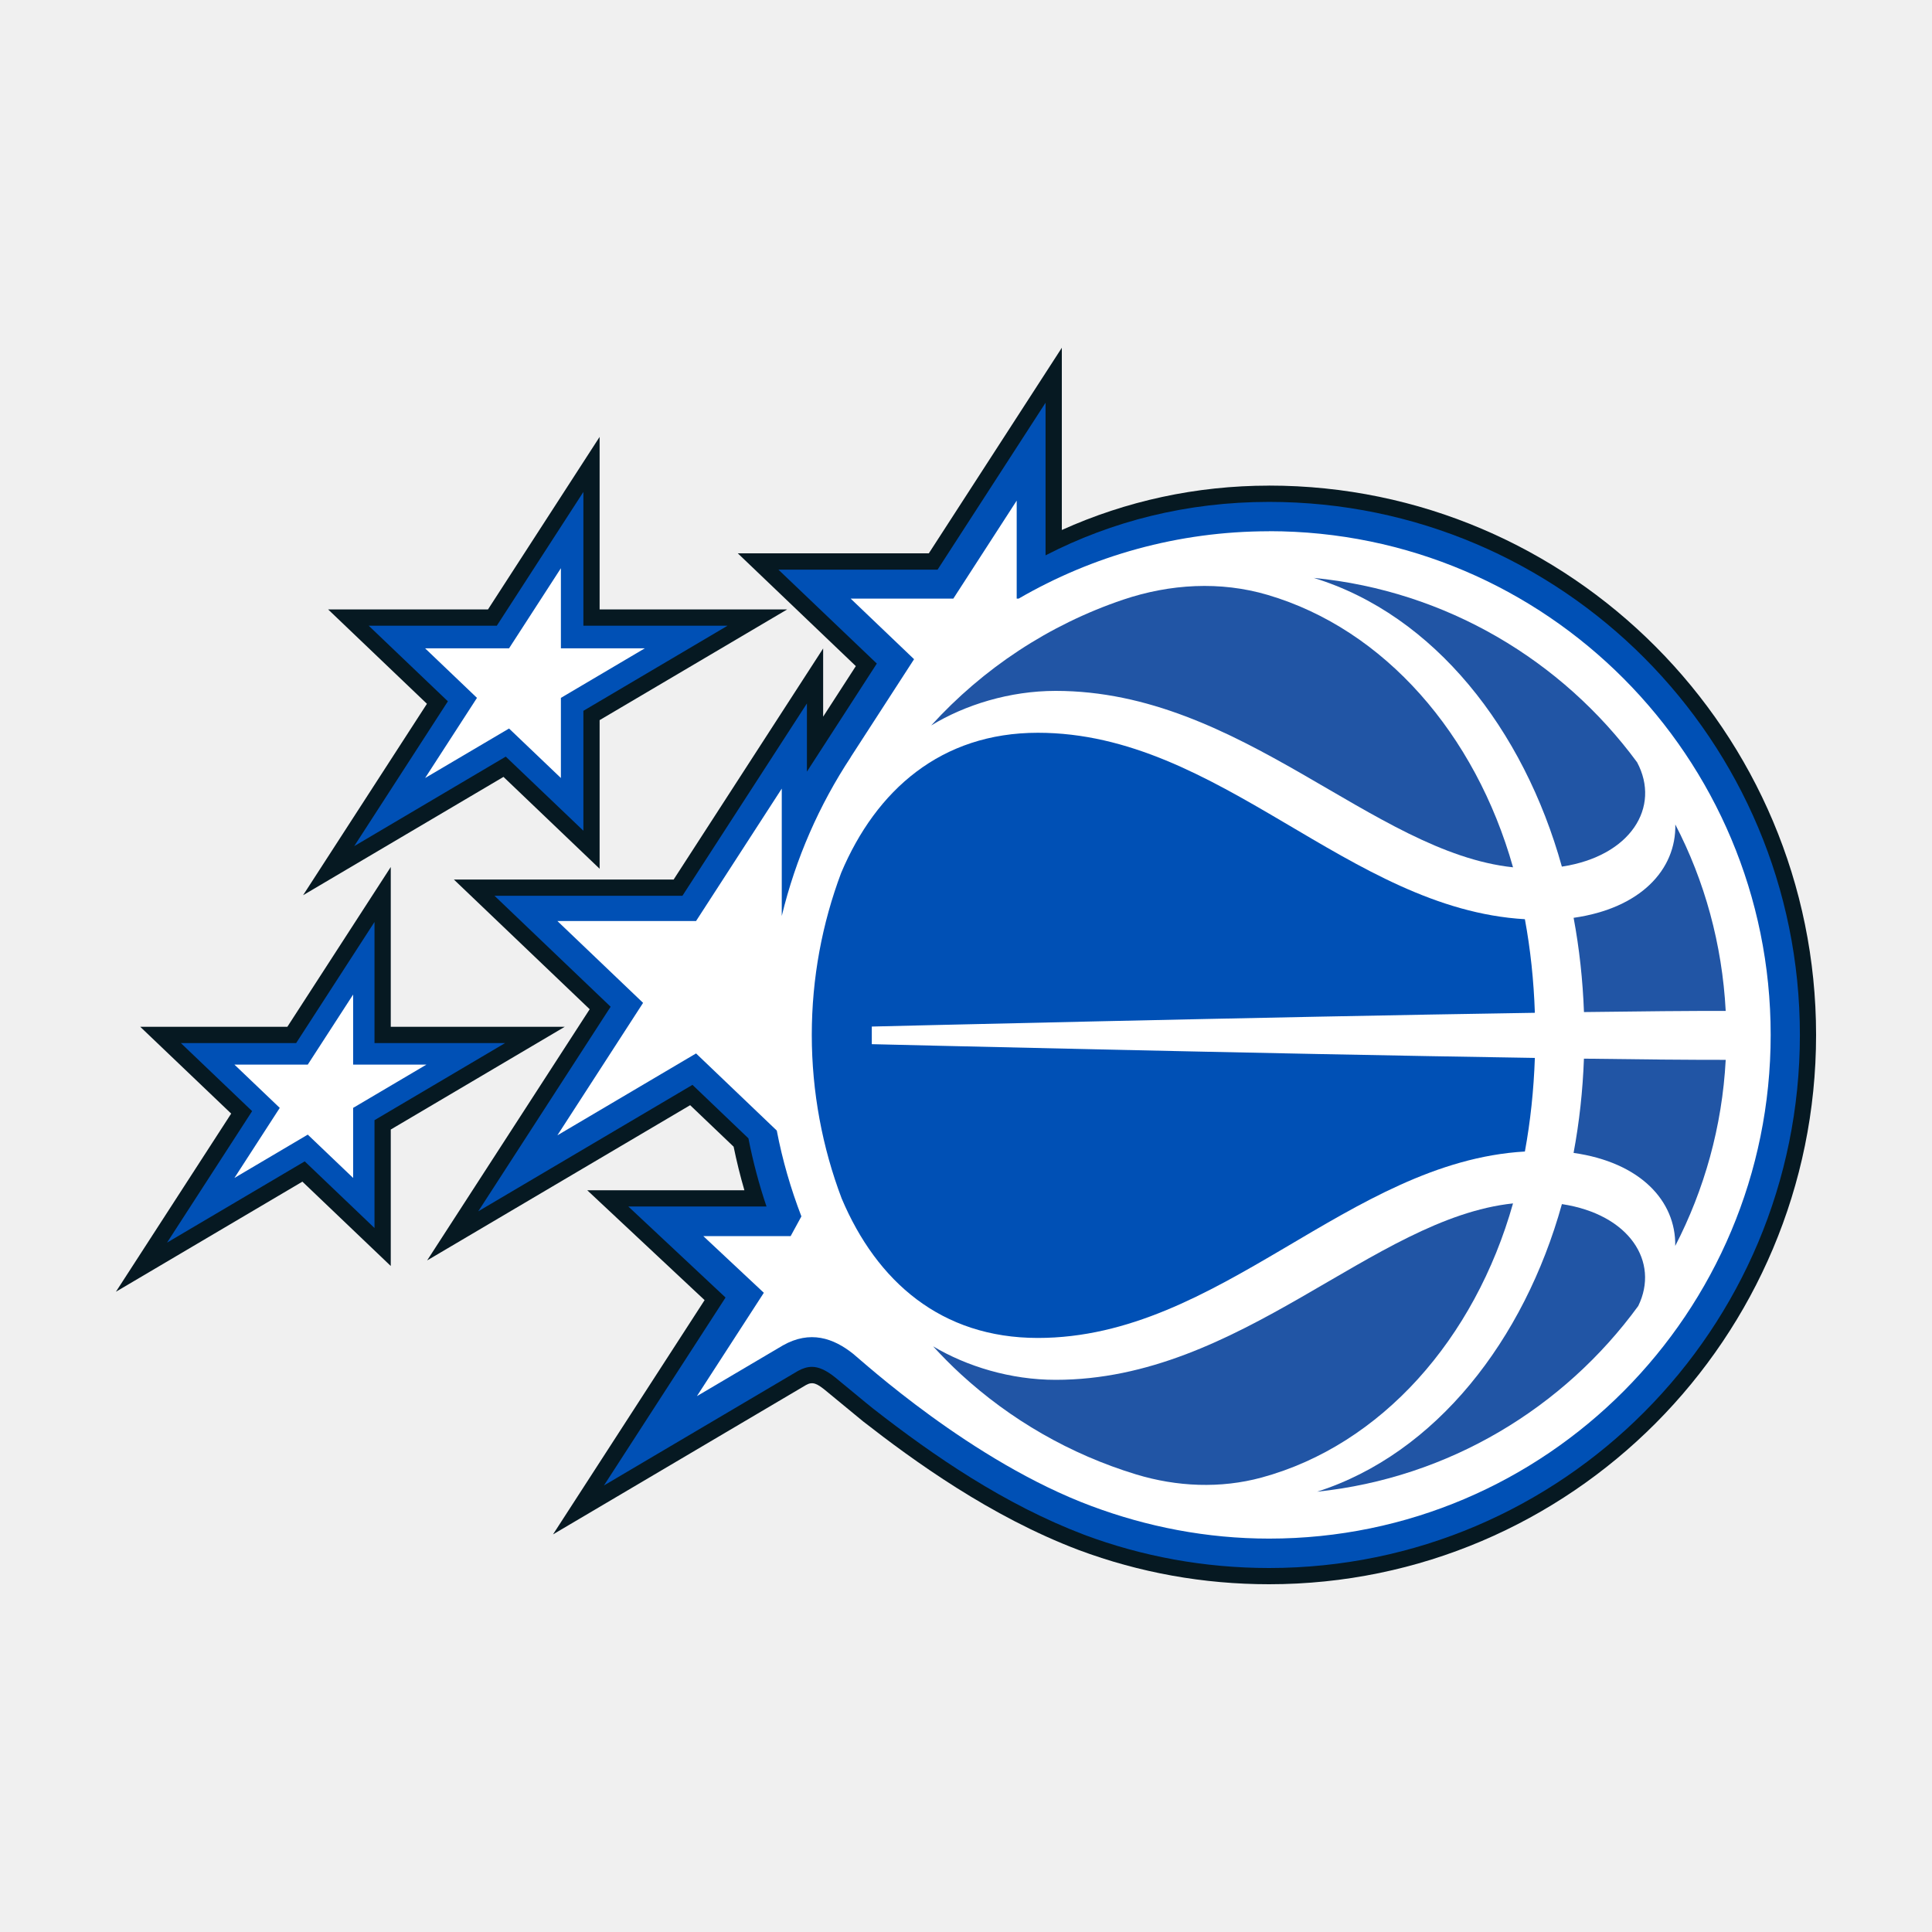
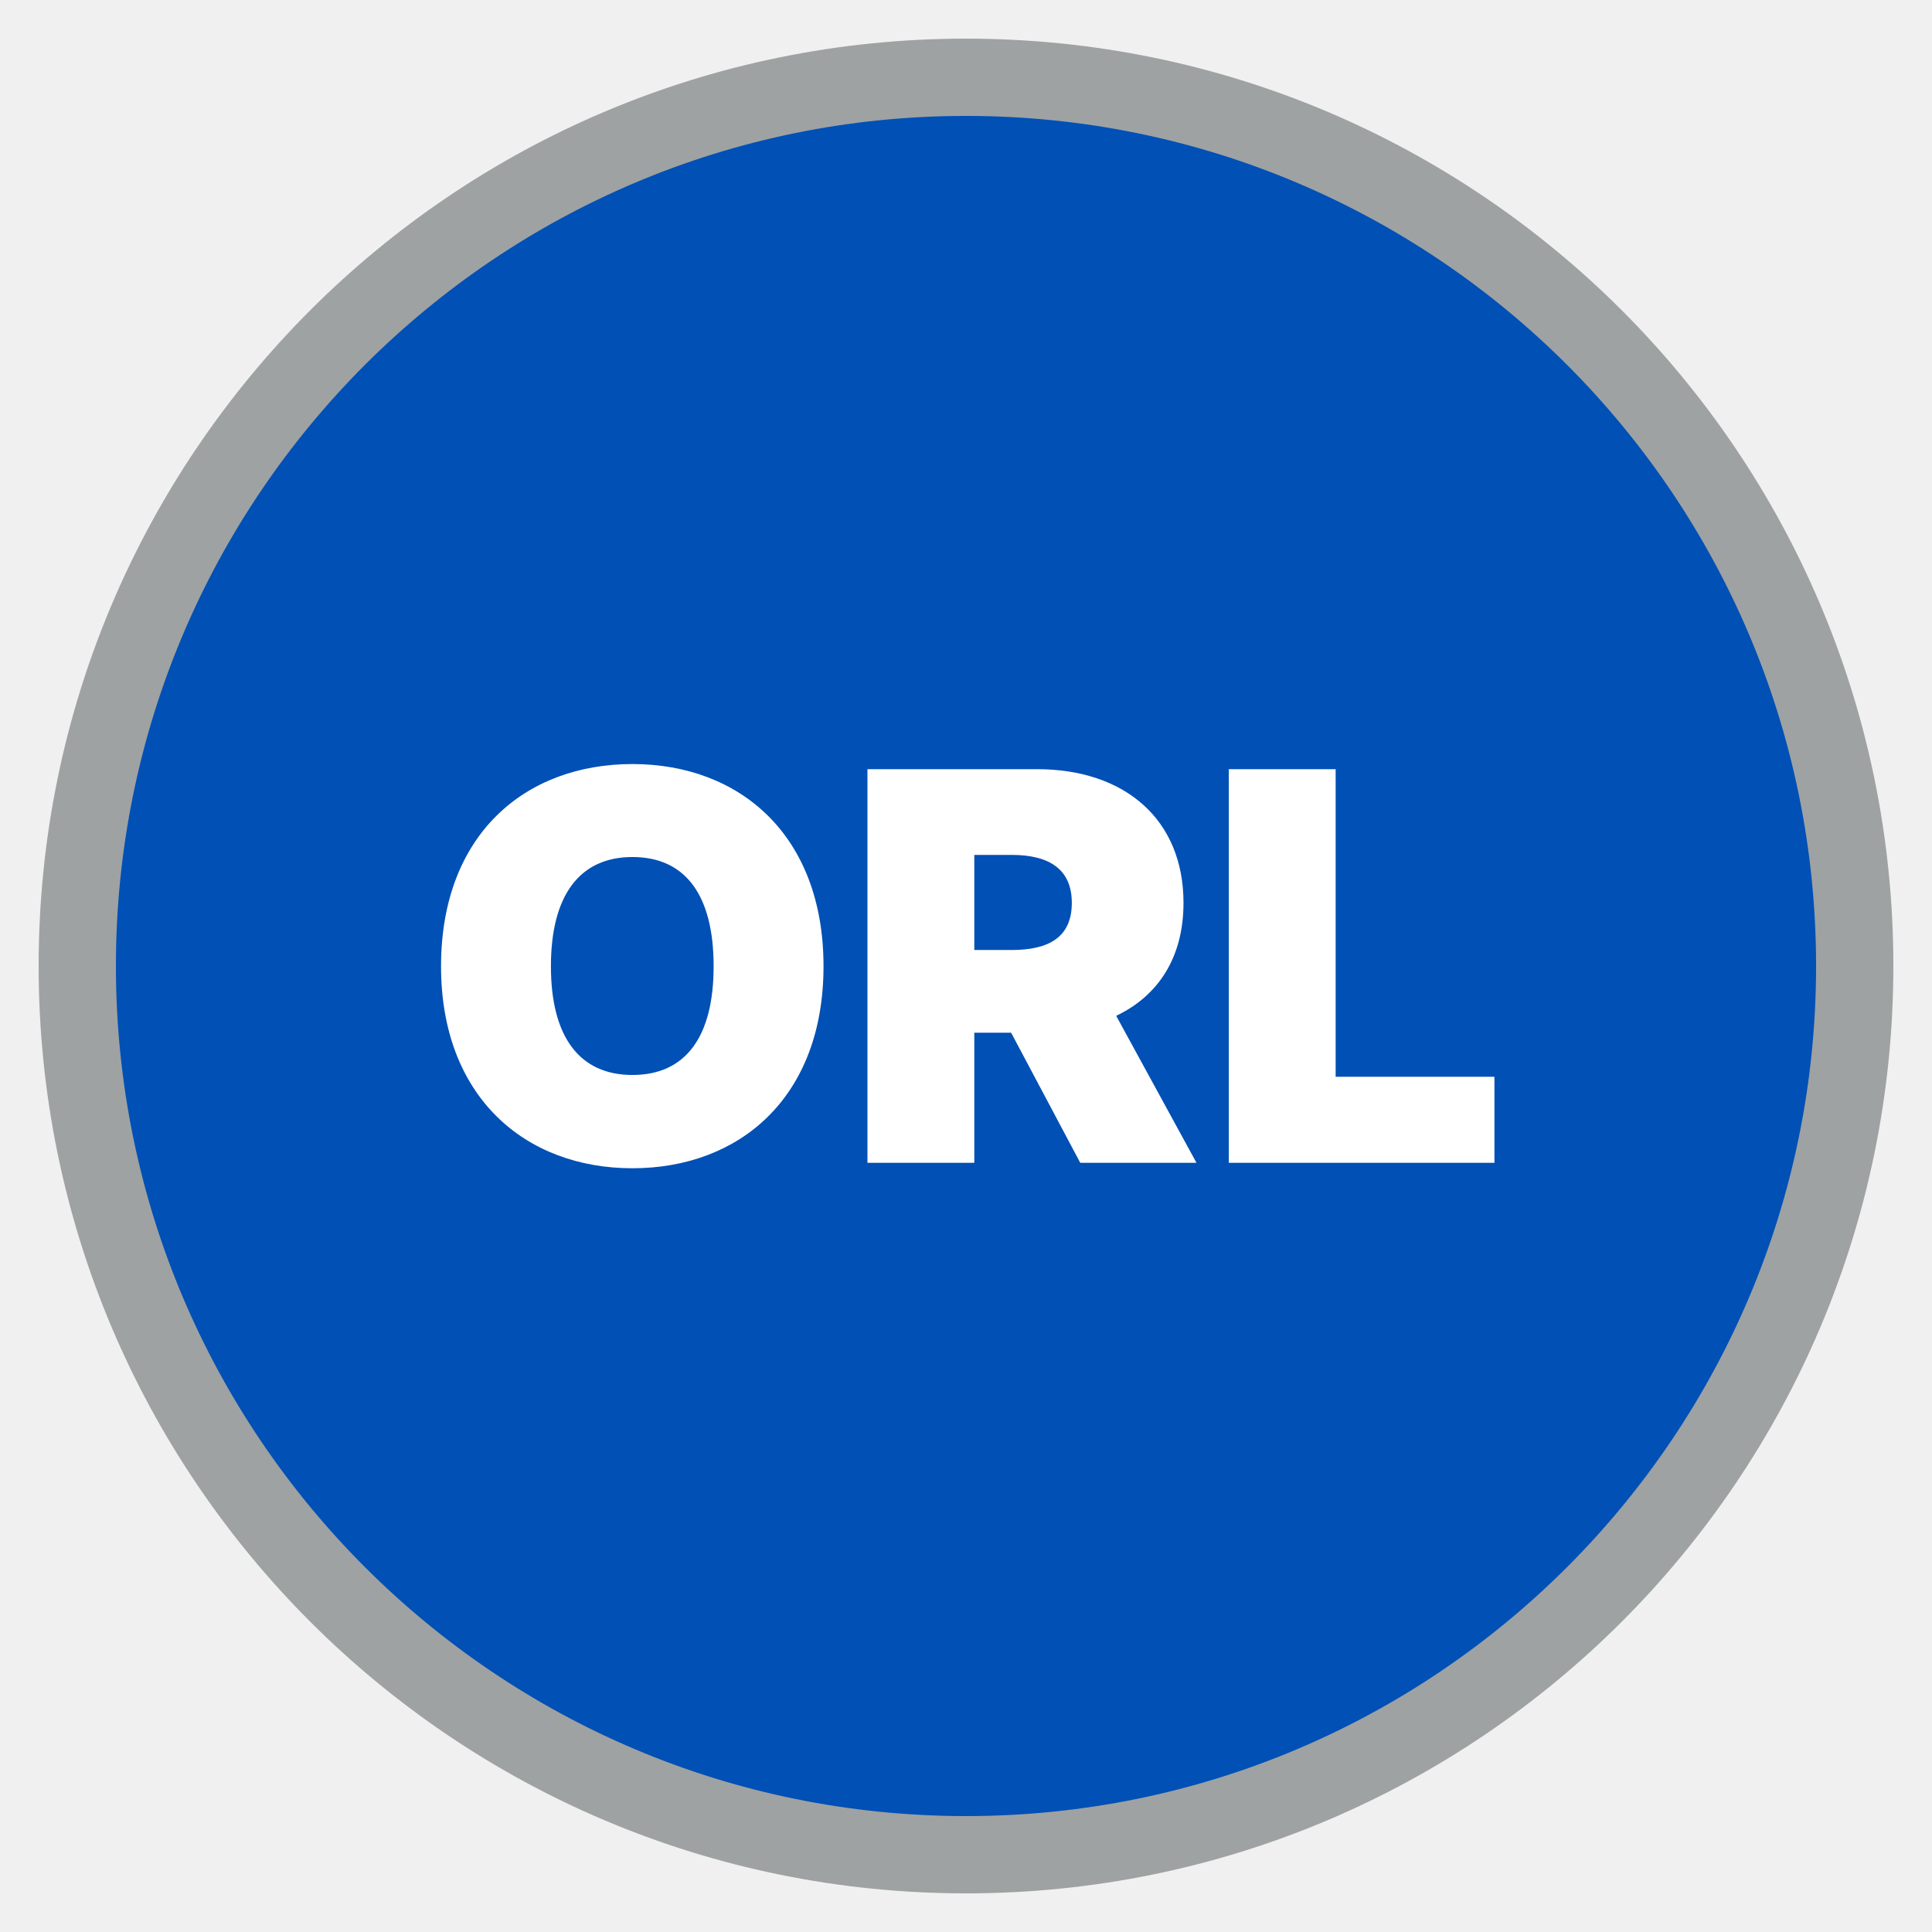
- <svg xmlns="http://www.w3.org/2000/svg" width="50" height="50" viewBox="0 0 50 50" fill="none">
-   <path d="M15.518 15.772V11.307L12.629 15.772H8.492L11.049 18.214L7.844 23.168L13.03 20.106L15.518 22.483V18.637L20.372 15.772H15.518Z" fill="#061922" />
-   <path d="M15.098 16.194V12.731L12.857 16.194H9.543L11.591 18.15L9.167 21.898L13.089 19.581L15.098 21.499V18.396L18.828 16.194H15.098Z" fill="#0050B5" />
-   <path d="M14.516 16.779V14.705L13.174 16.779H11.002L12.344 18.061L11.002 20.135L13.174 18.854L14.516 20.135V18.061L16.687 16.779H14.516Z" fill="white" />
-   <path d="M10.113 26.573V22.438L7.437 26.573H3.629L5.983 28.82L3 33.43L7.826 30.581L10.113 32.764V29.232L14.616 26.573H10.113Z" fill="#061922" />
-   <path d="M9.692 26.995V23.861L7.664 26.995H4.681L6.525 28.756L4.323 32.159L7.886 30.056L9.692 31.781V28.99L13.071 26.995H9.692Z" fill="#0050B5" />
-   <path d="M9.139 27.552V25.739L7.965 27.552H6.067L7.24 28.672L6.067 30.485L7.965 29.364L9.139 30.485V28.672L11.036 27.552H9.139Z" fill="white" />
-   <path d="M32.844 12.568C30.954 12.568 29.141 12.967 27.48 13.716V9L24.038 14.32H19.094L22.149 17.239L21.303 18.547V16.782L17.434 22.762H11.746L15.261 26.119L11.054 32.62L17.861 28.602L18.986 29.676C19.064 30.055 19.156 30.431 19.265 30.804H15.198L18.235 33.647L14.312 39.71L20.862 35.843C21.033 35.747 21.148 35.812 21.343 35.967C21.386 36.001 22.265 36.728 22.339 36.787C23.637 37.799 25.626 39.245 27.911 40.112C29.489 40.702 31.148 41 32.844 41C40.65 41 47 34.623 47 26.784C47 18.945 40.65 12.567 32.844 12.567" fill="#061922" />
-   <path d="M32.844 12.989C30.718 12.989 28.774 13.489 27.059 14.372V10.423L24.265 14.742H20.145L22.692 17.173L20.883 19.97V18.205L17.661 23.183H12.798L15.803 26.054L12.377 31.349L17.921 28.076L19.369 29.46C19.488 30.062 19.643 30.652 19.837 31.224H16.261L18.777 33.58L15.63 38.444L20.649 35.481C20.772 35.412 20.895 35.374 21.012 35.374C21.187 35.374 21.381 35.461 21.604 35.639C21.708 35.721 22.465 36.353 22.597 36.455C24.171 37.684 25.998 38.936 28.059 39.72C29.549 40.277 31.162 40.58 32.844 40.58C40.431 40.58 46.581 34.404 46.581 26.784C46.581 19.165 40.431 12.989 32.844 12.989Z" fill="#0050B5" />
-   <path d="M32.844 13.749C30.482 13.749 28.27 14.386 26.363 15.492H26.312V12.956L24.672 15.492H22.015L23.656 17.06L22.015 19.596L22.018 19.595C21.202 20.833 20.591 22.219 20.232 23.705V20.409L18.014 23.836H14.425L16.643 25.954L14.425 29.382L18.014 27.263L20.103 29.259C20.25 30.026 20.466 30.768 20.74 31.48L20.462 31.99H18.201C18.201 31.99 19.57 33.272 19.768 33.457L18.036 36.132L20.263 34.818C20.964 34.423 21.566 34.627 22.08 35.037C22.314 35.224 25.144 37.822 28.253 38.979C29.684 39.513 31.229 39.819 32.845 39.819C40.014 39.819 45.825 33.982 45.825 26.783C45.825 19.584 40.014 13.747 32.845 13.747" fill="white" />
-   <path d="M24.099 18.775C24.974 18.241 26.13 17.88 27.32 17.88C32.12 17.88 35.527 22.06 39.157 22.446C38.185 19 35.831 16.287 32.807 15.396C31.581 15.034 30.279 15.111 29.068 15.519C27.143 16.169 25.439 17.302 24.099 18.775Z" fill="#2155A5" />
-   <path d="M33.999 14.956C37.121 15.912 39.434 18.88 40.421 22.428C42.202 22.158 42.986 20.888 42.368 19.728C40.427 17.091 37.428 15.289 33.999 14.956Z" fill="#2155A5" />
-   <path d="M22.563 26.567C22.563 26.567 32.726 26.319 39.722 26.211C39.694 25.377 39.608 24.567 39.464 23.789C34.898 23.523 31.575 18.964 26.86 18.964C24.357 18.964 22.675 20.444 21.769 22.59C21.279 23.895 21.009 25.308 21.009 26.784C21.009 28.261 21.284 29.703 21.783 31.018C22.69 33.163 24.356 34.626 26.859 34.626C31.574 34.626 34.897 30.067 39.464 29.801C39.607 29.023 39.693 28.214 39.722 27.379C32.725 27.271 22.562 27.023 22.562 27.023V26.566L22.563 26.567Z" fill="#0050B5" />
-   <path d="M40.725 23.753C40.874 24.549 40.962 25.365 40.993 26.192C42.473 26.172 43.743 26.161 44.661 26.162C44.569 24.428 44.114 22.795 43.357 21.338C43.381 22.511 42.451 23.508 40.725 23.753" fill="#2155A5" />
-   <path d="M39.157 31.144C35.527 31.53 32.12 35.71 27.32 35.71C26.152 35.71 25.018 35.361 24.149 34.843C24.378 35.093 24.616 35.334 24.865 35.563C26.149 36.742 27.694 37.637 29.401 38.157C30.456 38.478 31.585 38.528 32.649 38.239C35.748 37.397 38.168 34.65 39.157 31.143" fill="#2155A5" />
-   <path d="M42.398 33.798C42.954 32.656 42.17 31.427 40.422 31.162C39.444 34.678 37.163 37.62 34.087 38.605C37.497 38.248 40.475 36.435 42.398 33.798Z" fill="#2155A5" />
-   <path d="M44.66 27.429C43.742 27.43 42.472 27.419 40.992 27.398C40.962 28.225 40.873 29.041 40.724 29.837C42.446 30.082 43.375 31.075 43.355 32.244C44.106 30.789 44.569 29.16 44.661 27.432C44.661 27.431 44.66 27.43 44.659 27.429" fill="#2155A5" />
+ <svg xmlns="http://www.w3.org/2000/svg" viewBox="0 0 100 100">
+   <circle cx="50" cy="50" r="46" fill="#0050B5" stroke="#9EA2A2" stroke-width="4" />
+   <text x="50" y="50" text-anchor="middle" dominant-baseline="central" fill="#FFFFFF" font-size="28" font-weight="900" font-family="system-ui, -apple-system, sans-serif">ORL</text>
</svg>
